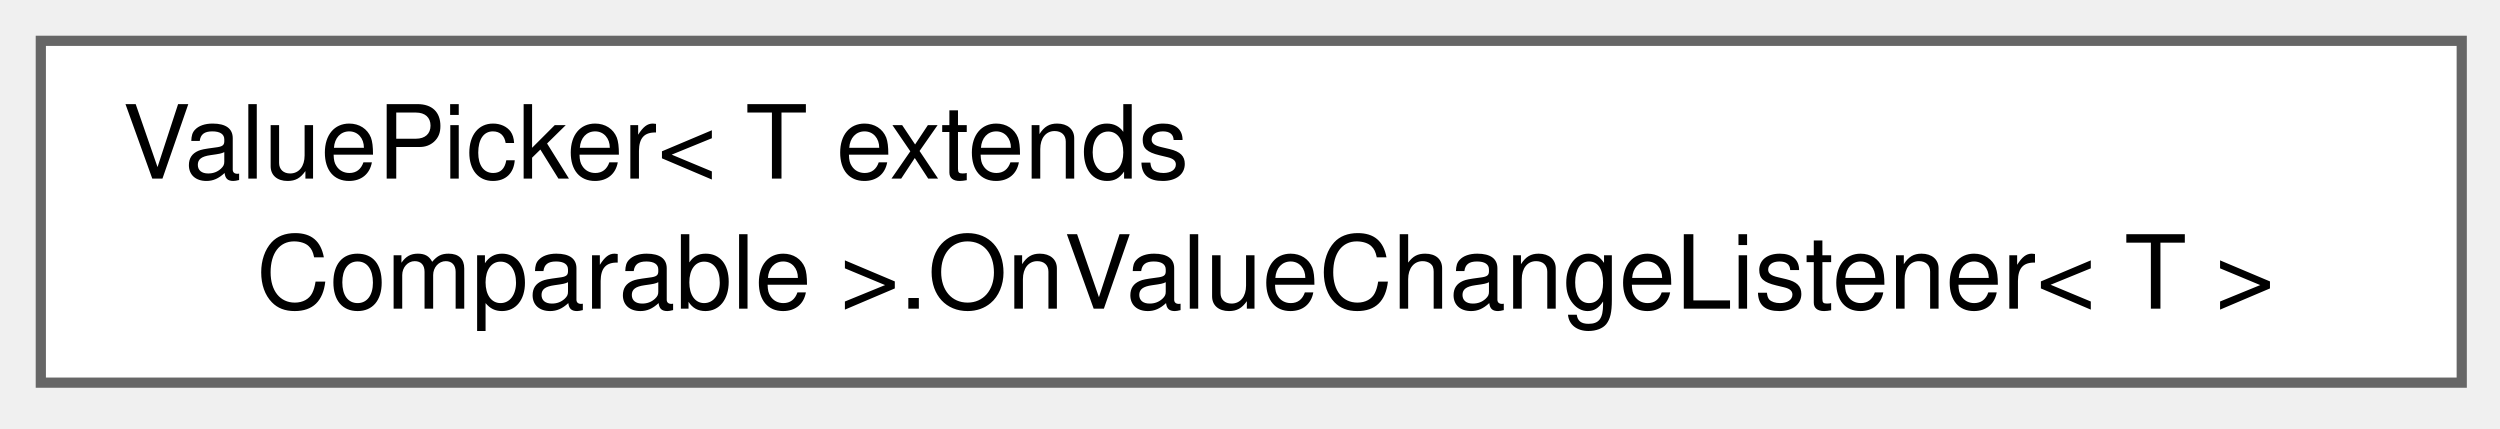
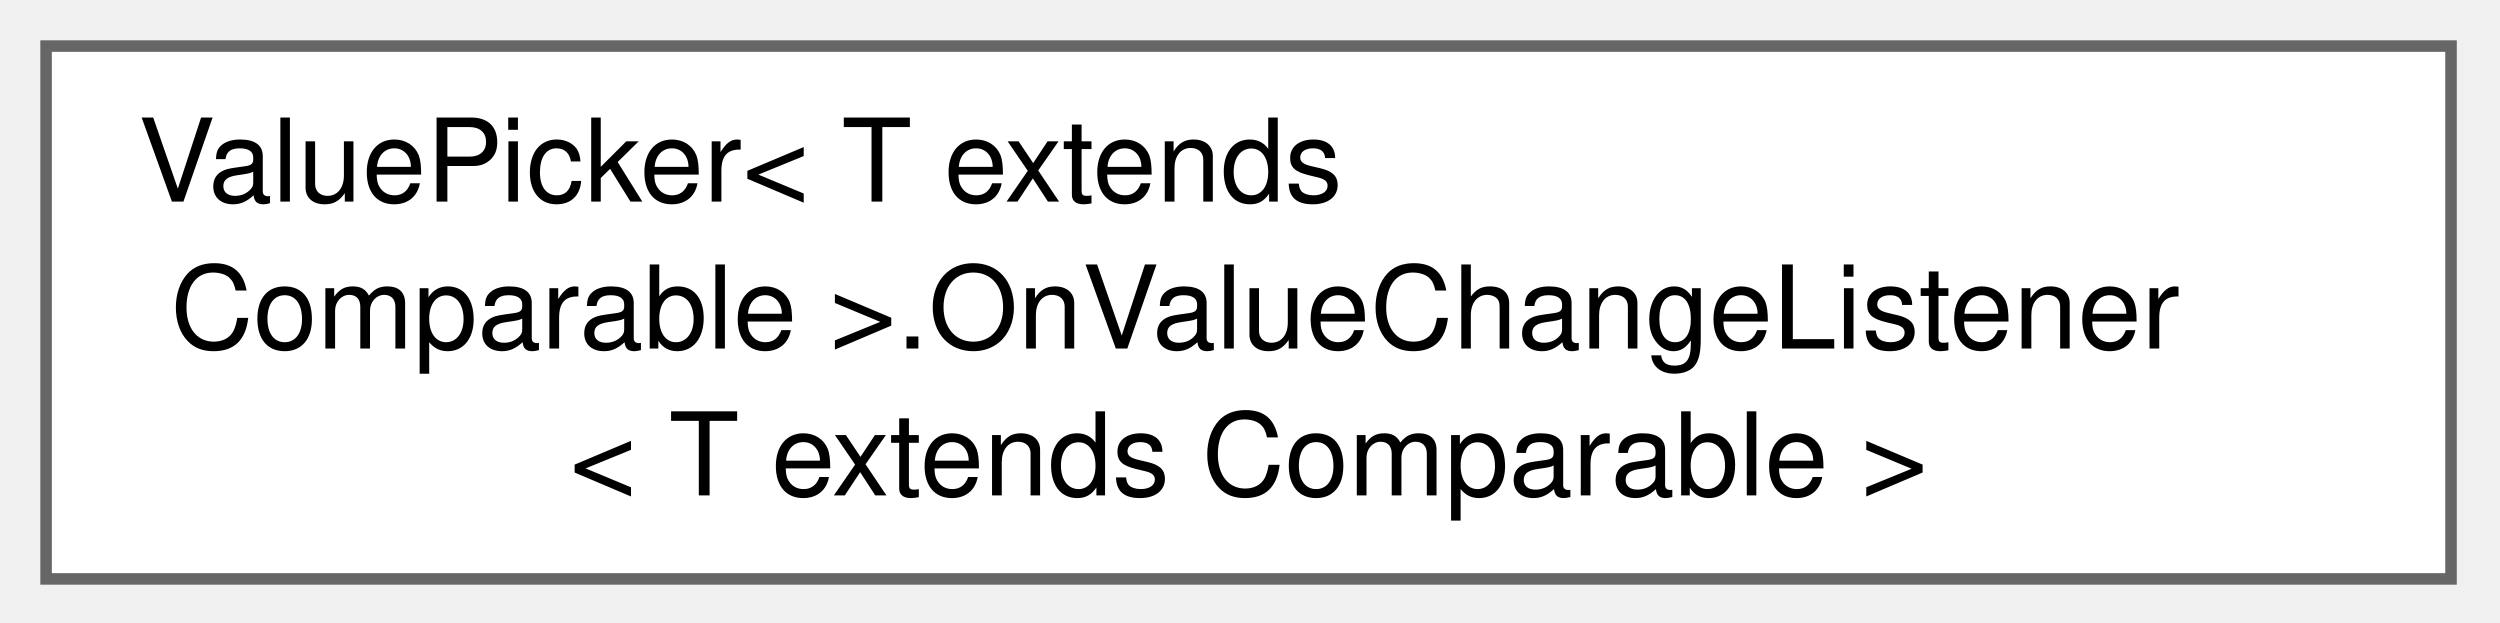
- <svg xmlns="http://www.w3.org/2000/svg" xmlns:xlink="http://www.w3.org/1999/xlink" width="245pt" height="42pt" viewBox="0.00 0.00 245.00 42.00">
-   <g id="graph0" class="graph" transform="scale(1 1) rotate(0) translate(4 37.5)">
+ <svg xmlns="http://www.w3.org/2000/svg" xmlns:xlink="http://www.w3.org/1999/xlink" width="217pt" height="54pt" viewBox="0.00 0.00 217.00 54.00">
+   <g id="graph0" class="graph" transform="scale(1 1) rotate(0) translate(4 50.25)">
    <g id="Node000000" class="node">
      <g id="a_Node000000">
        <a xlink:href="interfacecom_1_1peternaggschga_1_1gwent_1_1ui_1_1dialogs_1_1addcard_1_1ValuePicker_1_1OnValueChangeListener.xhtml" target="_top" xlink:title="An interface defining a callback for changes of the current value.">
-           <polygon fill="white" stroke="#666666" points="237.25,-33.5 0,-33.5 0,0 237.25,0 237.25,-33.5" />
-           <text xml:space="preserve" text-anchor="start" x="8" y="-20" font-family="Helvetica,sans-Serif" font-size="10.00">ValuePicker&lt; T extends</text>
-           <text xml:space="preserve" text-anchor="middle" x="118.62" y="-7.25" font-family="Helvetica,sans-Serif" font-size="10.00"> Comparable &gt;.OnValueChangeListener&lt; T &gt;</text>
+           <polygon fill="white" stroke="#666666" points="208.75,-46.25 0,-46.25 0,0 208.75,0 208.75,-46.25" />
+           <text xml:space="preserve" text-anchor="start" x="8" y="-32.75" font-family="Helvetica,sans-Serif" font-size="10.00">ValuePicker&lt; T extends</text>
+           <text xml:space="preserve" text-anchor="start" x="8" y="-20" font-family="Helvetica,sans-Serif" font-size="10.00"> Comparable &gt;.OnValueChangeListener</text>
+           <text xml:space="preserve" text-anchor="middle" x="104.38" y="-7.25" font-family="Helvetica,sans-Serif" font-size="10.00">&lt; T extends Comparable &gt;</text>
        </a>
      </g>
    </g>
  </g>
</svg>
